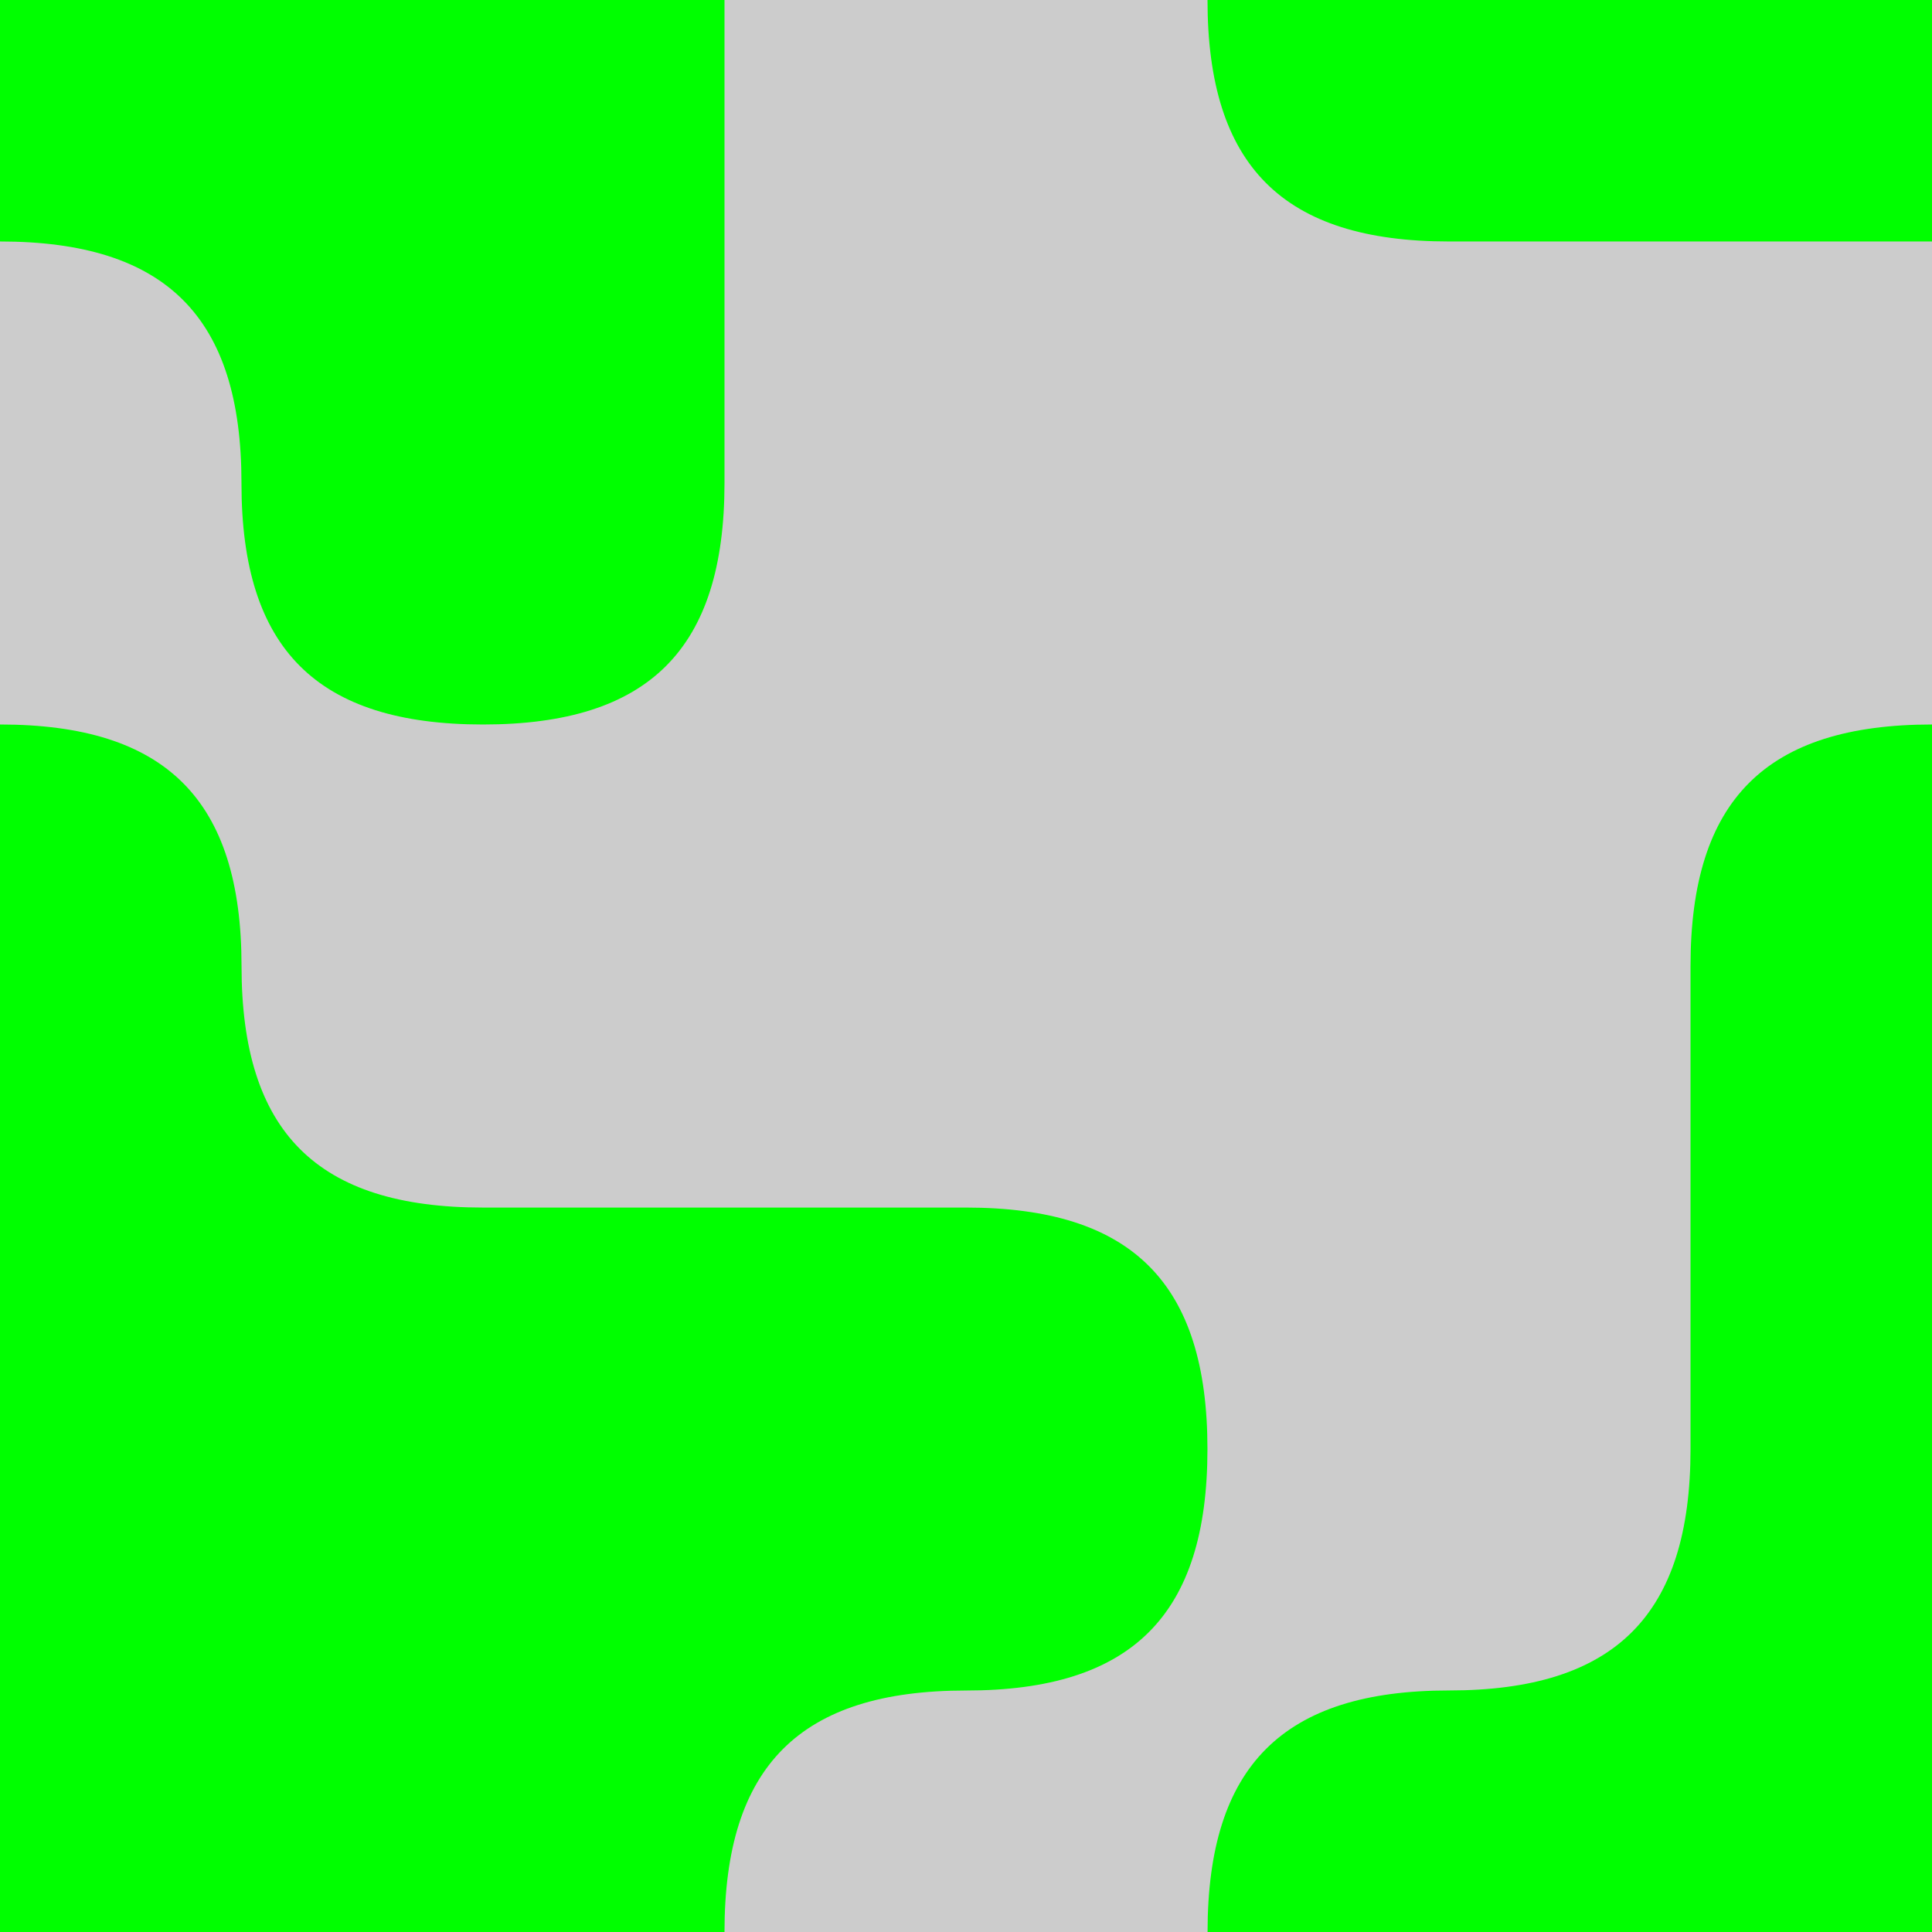
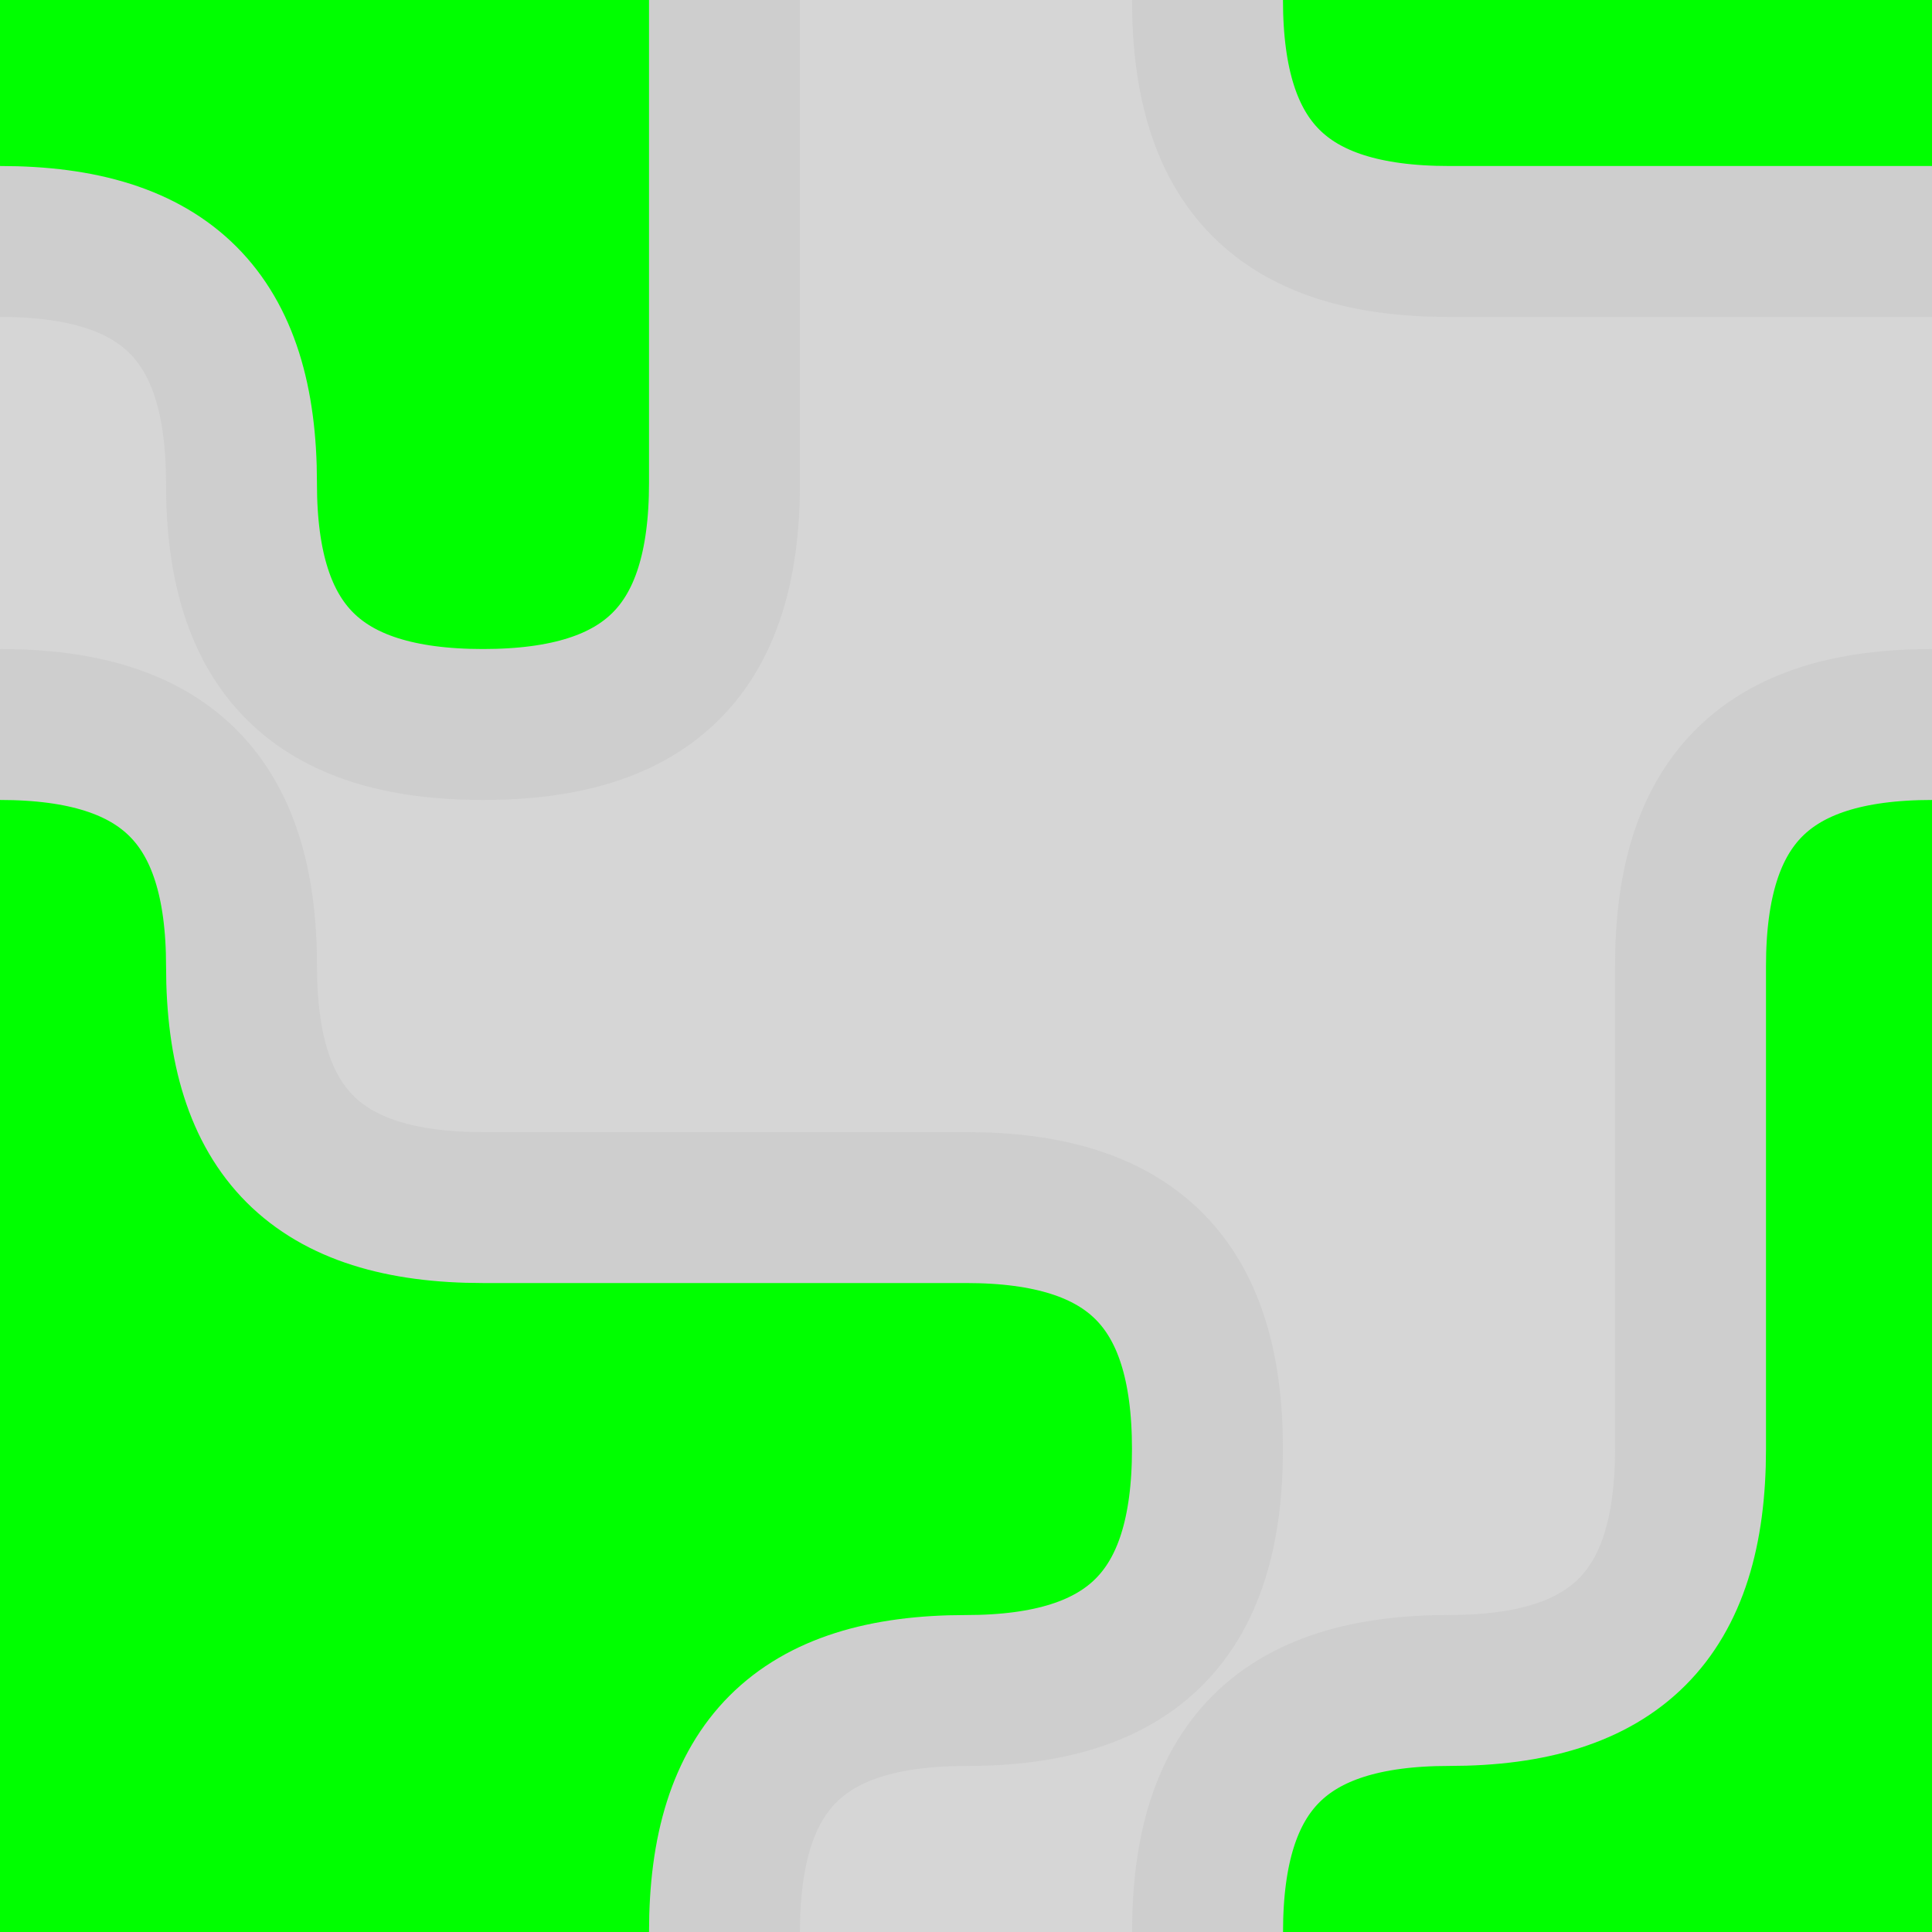
<svg xmlns="http://www.w3.org/2000/svg" width="128" height="128" viewBox="0 0 33.867 33.867" version="1.1" id="svg5" xml:space="preserve">
  <defs id="defs2">
    <linearGradient id="linearGradient6446">
      <stop style="stop-color:#ffd42a;stop-opacity:1;" offset="0" id="stop6442" />
      <stop style="stop-color:#ffd42a;stop-opacity:0;" offset="1" id="stop6444" />
    </linearGradient>
  </defs>
  <g id="layer1">
-     <rect style="mix-blend-mode:normal;fill:#cccccc;fill-opacity:1;stroke-width:0.265" id="rect612" width="33.867" height="33.867" x="0" y="0" />
-     <path id="path464" style="fill:#00ff00;stroke:none;stroke-width:1.058;stroke-dasharray:none;stroke-opacity:1;stroke-linejoin:miter;stroke-dashoffset:0" d="M -4.233,-4.233 V 4.233 H 0 c 2.91,0 4.233,1.323 4.233,4.233 v 0.014 C 4.233,11.377 5.556,12.7 8.467,12.7 11.377,12.7 12.7,11.377 12.7,8.467 V -4.233 Z M 21.167,0 c 0,2.91 1.323,4.233 4.233,4.233 h 12.7 V -4.233 H 21.167 Z M 0,12.7 H -4.233 V 38.1 H 12.7 v -4.233 c 0,-2.91 1.323,-4.233 4.233,-4.233 2.91,0 4.233,-1.323 4.233,-4.233 0,-2.91 -1.323,-4.233 -4.233,-4.233 H 8.467 c -2.91,0 -4.233,-1.323 -4.233,-4.233 C 4.233,14.023 2.91,12.7 0,12.7 Z m 33.867,0 c -2.91,0 -4.233,1.323 -4.233,4.233 v 8.467 c 0,2.91 -1.323,4.233 -4.233,4.233 -2.91,0 -4.233,1.323 -4.233,4.233 v 4.233 H 38.1 V 12.7 Z" />
+     <rect style="mix-blend-mode:normal;fill:#d6d6d6;fill-opacity:1;stroke-width:0.331" id="rect612" width="42.333" height="42.333" x="-4.233" y="-4.233" />
+     <path id="path464" style="fill:#00ff00;stroke:#cecece;stroke-width:2.646;stroke-dasharray:none;stroke-opacity:1;stroke-linejoin:miter;stroke-dashoffset:0" d="M -4.233,-4.233 V 4.233 H 0 c 2.91,0 4.233,1.323 4.233,4.233 v 0.014 C 4.233,11.377 5.556,12.7 8.467,12.7 11.377,12.7 12.7,11.377 12.7,8.467 V -4.233 Z M 21.167,0 c 0,2.91 1.323,4.233 4.233,4.233 h 12.7 V -4.233 H 21.167 Z M 0,12.7 H -4.233 V 38.1 H 12.7 v -4.233 c 0,-2.91 1.323,-4.233 4.233,-4.233 2.91,0 4.233,-1.323 4.233,-4.233 0,-2.91 -1.323,-4.233 -4.233,-4.233 H 8.467 c -2.91,0 -4.233,-1.323 -4.233,-4.233 C 4.233,14.023 2.91,12.7 0,12.7 Z m 33.867,0 c -2.91,0 -4.233,1.323 -4.233,4.233 v 8.467 c 0,2.91 -1.323,4.233 -4.233,4.233 -2.91,0 -4.233,1.323 -4.233,4.233 v 4.233 H 38.1 V 12.7 Z" />
  </g>
</svg>
